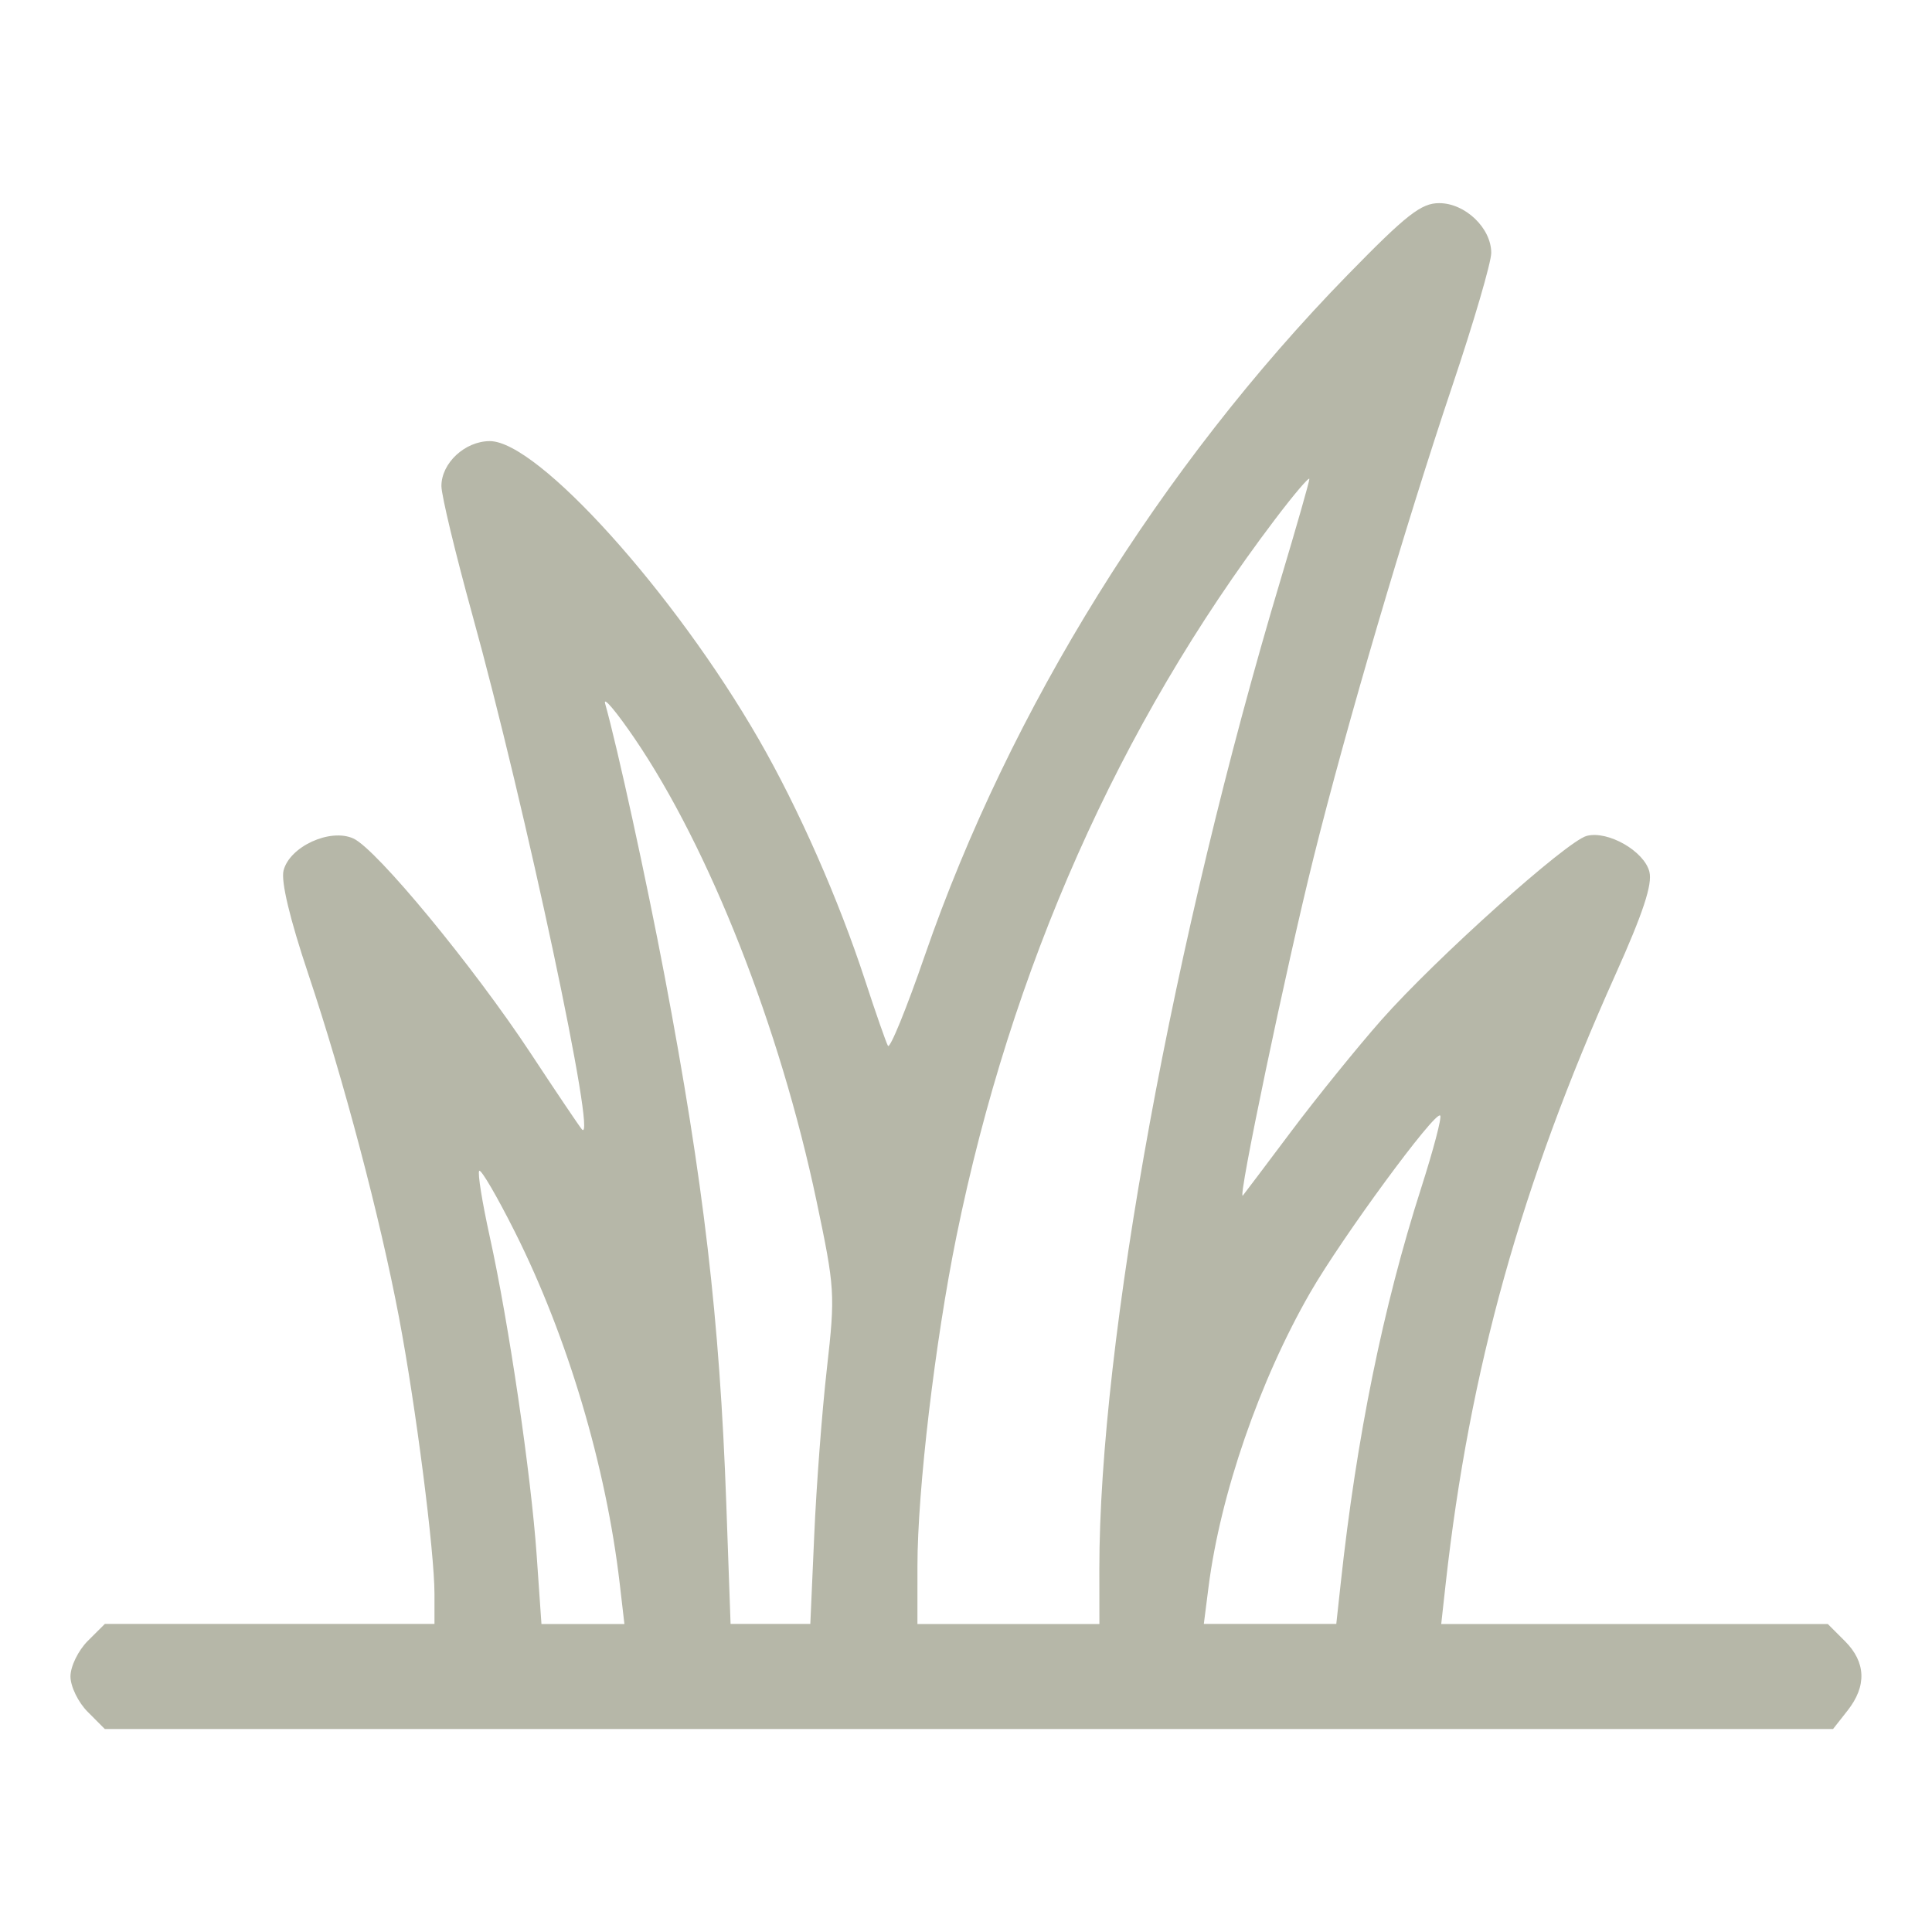
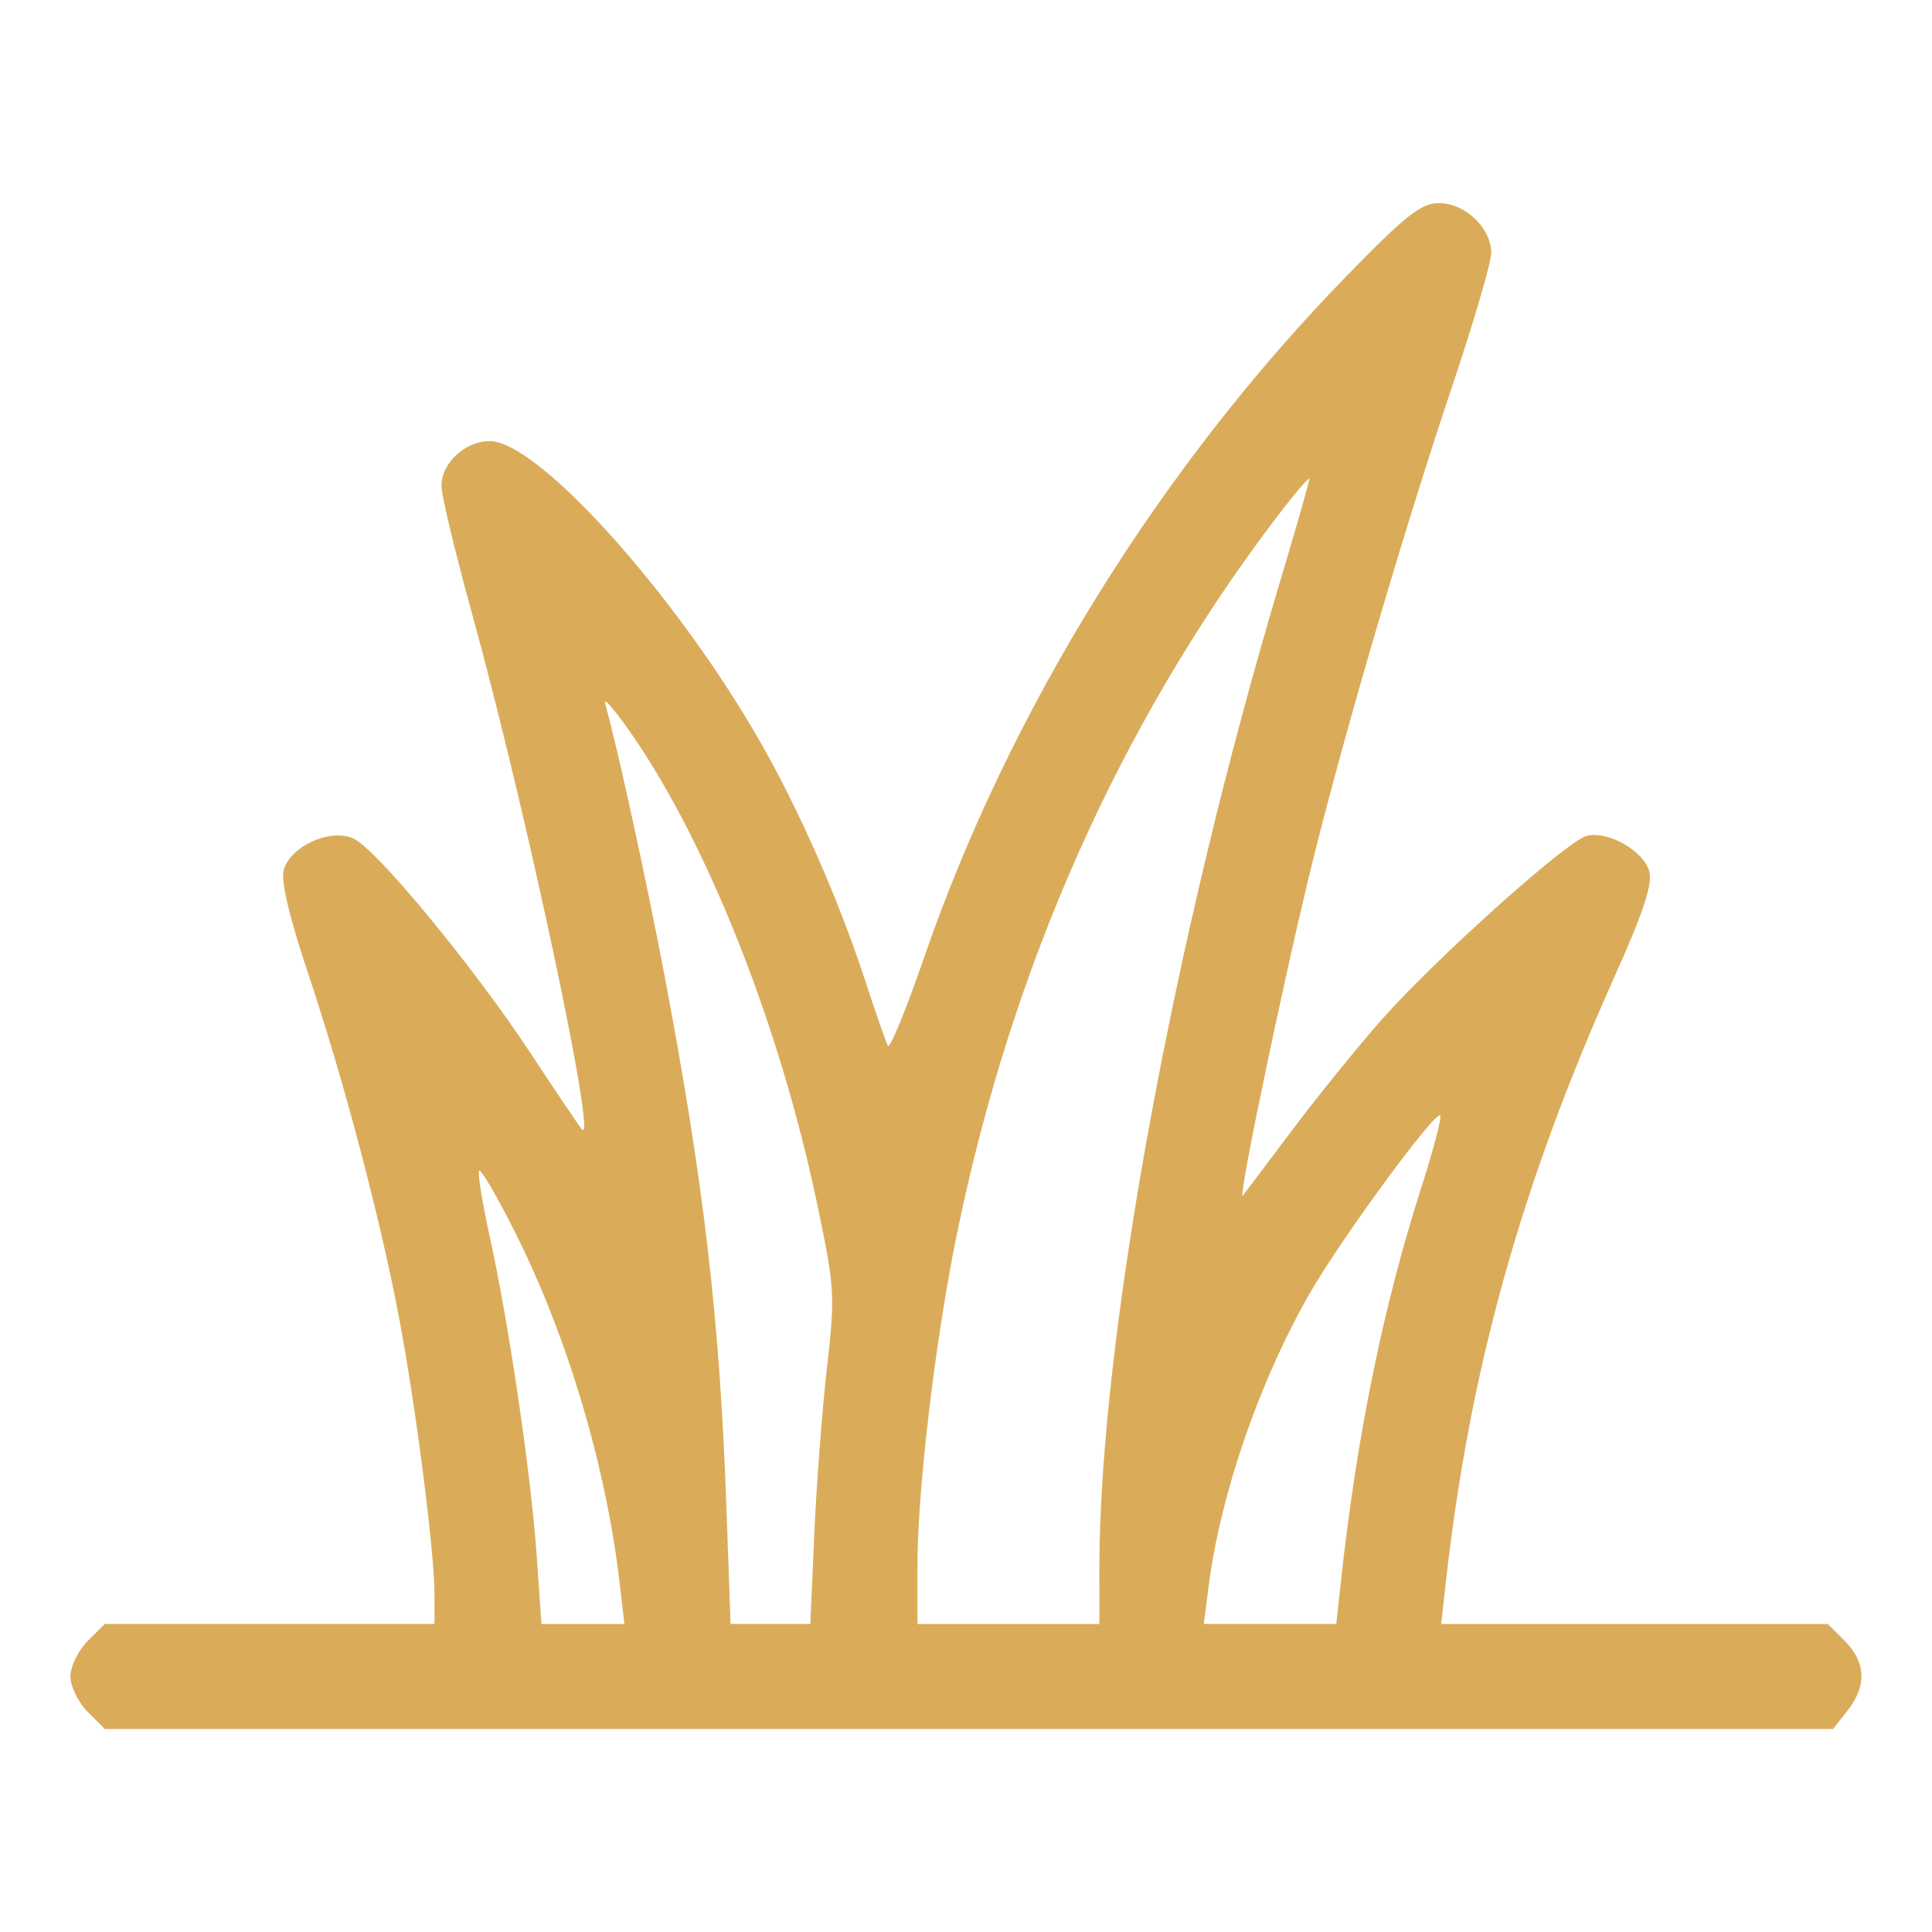
<svg xmlns="http://www.w3.org/2000/svg" width="100" height="100" viewBox="0 0 26.458 26.458" version="1.1" id="svg67584">
  <defs id="defs67581" />
  <g id="layer1">
-     <path style="fill:#b6b7a8;fill-opacity:1;stroke-width:1" d="m 1.2,23.442 c -0.129,-0.129 -0.235,-0.347 -0.235,-0.484 0,-0.137 0.106,-0.354 0.235,-0.484 L 1.436,22.239 h 2.257 2.257 v -0.41 c 0,-0.58 -0.256,-2.576 -0.486,-3.788 C 5.203,16.665 4.705,14.781 4.222,13.339 3.969,12.584 3.846,12.07 3.883,11.922 c 0.083,-0.329 0.638,-0.584 0.957,-0.439 0.317,0.145 1.644,1.753 2.429,2.944 0.347,0.527 0.662,0.994 0.699,1.038 C 8.192,15.731 7.196,11.048 6.468,8.417 6.236,7.576 6.045,6.783 6.045,6.656 c 0,-0.315 0.323,-0.615 0.663,-0.615 0.657,0 2.527,2.074 3.686,4.089 0.541,0.94 1.09,2.185 1.452,3.292 0.146,0.448 0.288,0.853 0.314,0.9 0.027,0.047 0.254,-0.509 0.505,-1.237 1.165,-3.371 3.236,-6.704 5.791,-9.321 0.806,-0.826 1.007,-0.983 1.254,-0.982 0.355,2.549e-4 0.712,0.341 0.712,0.681 0,0.13 -0.239,0.947 -0.531,1.815 -0.647,1.925 -1.453,4.664 -1.902,6.467 -0.376,1.508 -1.049,4.722 -0.969,4.628 0.013,-0.015 0.311,-0.41 0.662,-0.878 0.351,-0.468 0.907,-1.154 1.234,-1.525 0.745,-0.843 2.54,-2.452 2.814,-2.523 0.291,-0.075 0.787,0.209 0.858,0.492 0.043,0.172 -0.087,0.566 -0.467,1.412 -1.293,2.881 -1.997,5.407 -2.323,8.338 l -0.061,0.551 h 2.647 2.647 l 0.235,0.235 c 0.288,0.288 0.3,0.615 0.036,0.95 l -0.199,0.253 H 13.271 1.435 Z m 7.287,-1.754 C 8.3,20.079 7.772,18.306 7.052,16.872 6.808,16.386 6.588,16.009 6.563,16.034 c -0.025,0.025 0.04,0.428 0.143,0.897 0.26,1.177 0.566,3.255 0.644,4.374 l 0.065,0.935 h 0.568 0.568 z m 2.664,-0.671 c 0.029,-0.672 0.107,-1.697 0.173,-2.276 C 11.439,17.722 11.434,17.644 11.182,16.447 10.681,14.069 9.714,11.614 8.688,10.109 8.438,9.743 8.258,9.529 8.287,9.635 8.459,10.248 8.851,12.044 9.103,13.373 c 0.534,2.822 0.753,4.69 0.843,7.213 l 0.059,1.653 h 0.546 0.546 z m 3.904,0.471 c 0,-3.118 1.015,-8.656 2.482,-13.548 0.216,-0.721 0.394,-1.343 0.394,-1.38 0,-0.038 -0.214,0.214 -0.475,0.559 -2.132,2.816 -3.612,6.148 -4.358,9.813 -0.293,1.439 -0.534,3.478 -0.534,4.517 l -1.13e-4,0.791 h 1.246 1.246 z m 3.305,0.2 c 0.217,-2.008 0.58,-3.79 1.104,-5.424 0.166,-0.519 0.283,-0.963 0.259,-0.987 -0.069,-0.069 -1.347,1.672 -1.781,2.426 -0.694,1.207 -1.23,2.76 -1.392,4.033 l -0.064,0.503 h 0.907 0.907 z" id="path4039" />
+     <path style="fill:#daac5a;fill-opacity:1;stroke-width:1" d="m 1.2,23.442 c -0.129,-0.129 -0.235,-0.347 -0.235,-0.484 0,-0.137 0.106,-0.354 0.235,-0.484 L 1.436,22.239 h 2.257 2.257 v -0.41 c 0,-0.58 -0.256,-2.576 -0.486,-3.788 C 5.203,16.665 4.705,14.781 4.222,13.339 3.969,12.584 3.846,12.07 3.883,11.922 c 0.083,-0.329 0.638,-0.584 0.957,-0.439 0.317,0.145 1.644,1.753 2.429,2.944 0.347,0.527 0.662,0.994 0.699,1.038 C 8.192,15.731 7.196,11.048 6.468,8.417 6.236,7.576 6.045,6.783 6.045,6.656 c 0,-0.315 0.323,-0.615 0.663,-0.615 0.657,0 2.527,2.074 3.686,4.089 0.541,0.94 1.09,2.185 1.452,3.292 0.146,0.448 0.288,0.853 0.314,0.9 0.027,0.047 0.254,-0.509 0.505,-1.237 1.165,-3.371 3.236,-6.704 5.791,-9.321 0.806,-0.826 1.007,-0.983 1.254,-0.982 0.355,2.549e-4 0.712,0.341 0.712,0.681 0,0.13 -0.239,0.947 -0.531,1.815 -0.647,1.925 -1.453,4.664 -1.902,6.467 -0.376,1.508 -1.049,4.722 -0.969,4.628 0.013,-0.015 0.311,-0.41 0.662,-0.878 0.351,-0.468 0.907,-1.154 1.234,-1.525 0.745,-0.843 2.54,-2.452 2.814,-2.523 0.291,-0.075 0.787,0.209 0.858,0.492 0.043,0.172 -0.087,0.566 -0.467,1.412 -1.293,2.881 -1.997,5.407 -2.323,8.338 l -0.061,0.551 h 2.647 2.647 l 0.235,0.235 c 0.288,0.288 0.3,0.615 0.036,0.95 l -0.199,0.253 H 13.271 1.435 Z m 7.287,-1.754 C 8.3,20.079 7.772,18.306 7.052,16.872 6.808,16.386 6.588,16.009 6.563,16.034 c -0.025,0.025 0.04,0.428 0.143,0.897 0.26,1.177 0.566,3.255 0.644,4.374 l 0.065,0.935 h 0.568 0.568 z m 2.664,-0.671 c 0.029,-0.672 0.107,-1.697 0.173,-2.276 C 11.439,17.722 11.434,17.644 11.182,16.447 10.681,14.069 9.714,11.614 8.688,10.109 8.438,9.743 8.258,9.529 8.287,9.635 8.459,10.248 8.851,12.044 9.103,13.373 c 0.534,2.822 0.753,4.69 0.843,7.213 l 0.059,1.653 h 0.546 0.546 z m 3.904,0.471 c 0,-3.118 1.015,-8.656 2.482,-13.548 0.216,-0.721 0.394,-1.343 0.394,-1.38 0,-0.038 -0.214,0.214 -0.475,0.559 -2.132,2.816 -3.612,6.148 -4.358,9.813 -0.293,1.439 -0.534,3.478 -0.534,4.517 l -1.13e-4,0.791 h 1.246 1.246 z m 3.305,0.2 c 0.217,-2.008 0.58,-3.79 1.104,-5.424 0.166,-0.519 0.283,-0.963 0.259,-0.987 -0.069,-0.069 -1.347,1.672 -1.781,2.426 -0.694,1.207 -1.23,2.76 -1.392,4.033 l -0.064,0.503 h 0.907 0.907 z" id="path4039" />
  </g>
</svg>
